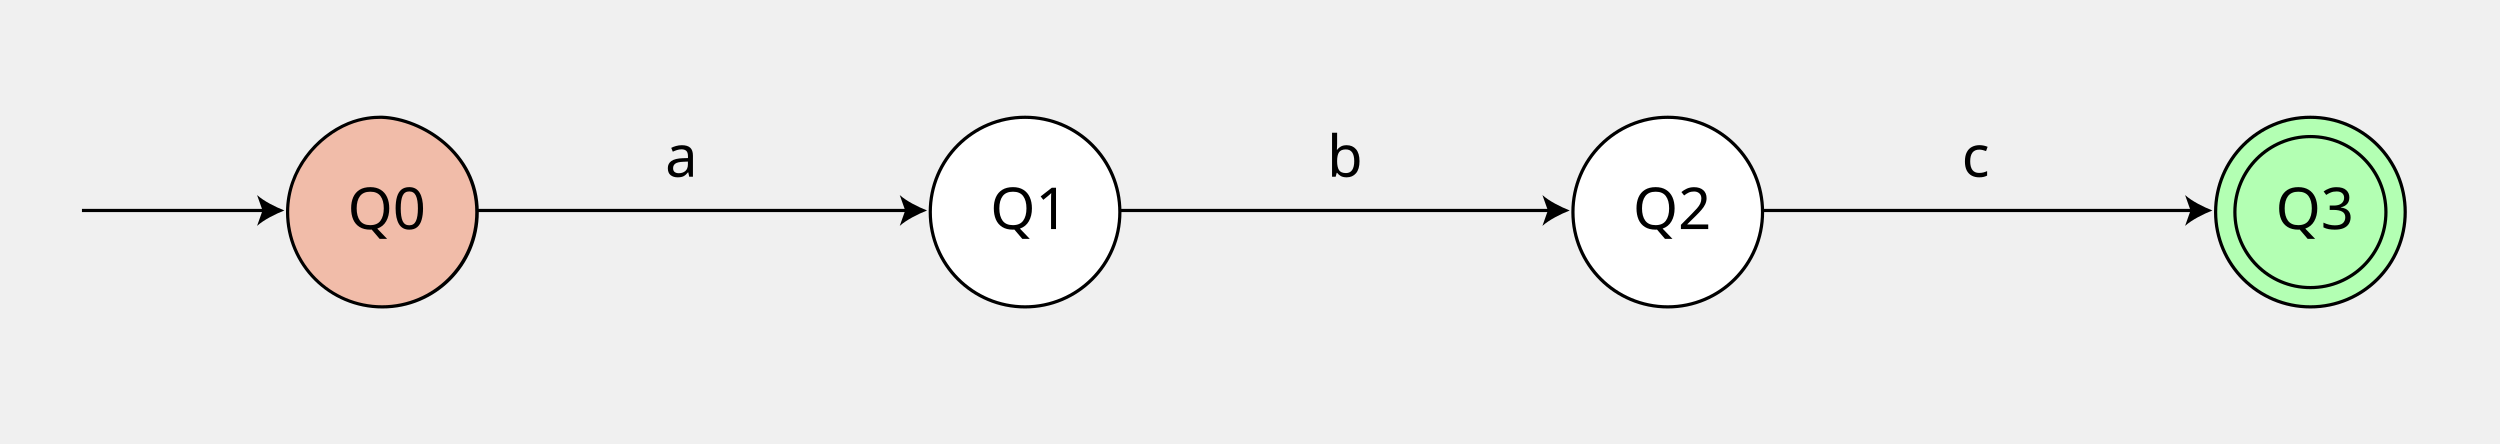
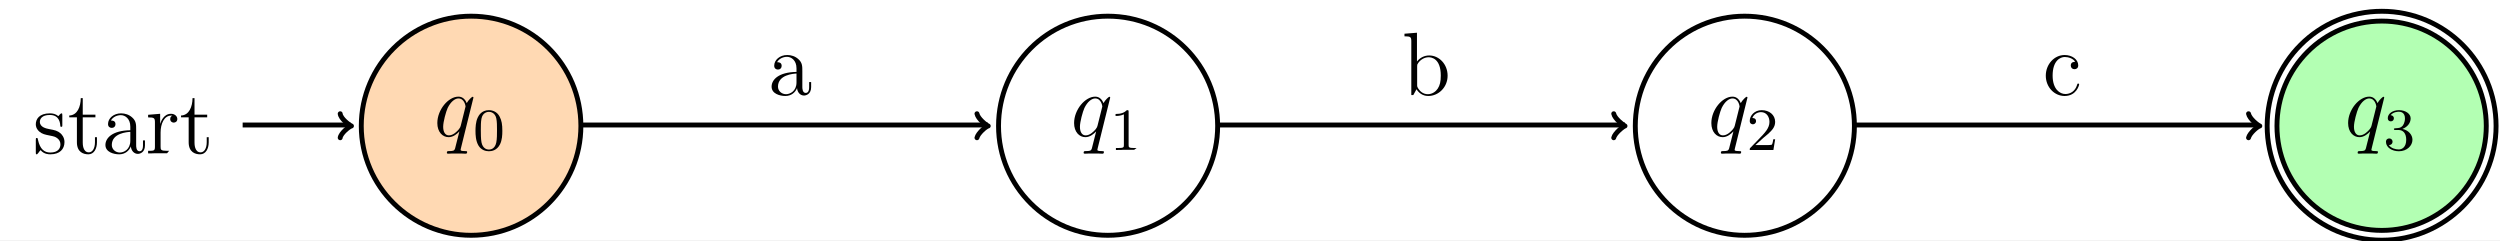
- <svg xmlns="http://www.w3.org/2000/svg" version="1.1" id="Layer_1" x="0px" y="0px" viewBox="0 0 778 138" style="enable-background:new 0 0 778 138;" xml:space="preserve">
+ <svg xmlns="http://www.w3.org/2000/svg" xmlns:xlink="http://www.w3.org/1999/xlink" x="0" y="0" width="510" height="49" viewBox="0 0 510 49" version="1.1" style="display: block;margin-left: auto;margin-right: auto;">
+   <defs>
+     <style type="text/css">
+ 
+ .g5_1{
+ fill: none;
+ stroke: #FFFFFF;
+ stroke-width: 1;
+ stroke-linecap: butt;
+ stroke-linejoin: miter;
+ }
+ .g2_1{
+ fill: none;
+ stroke: #000000;
+ stroke-width: 1;
+ stroke-linecap: butt;
+ stroke-linejoin: miter;
+ }
+ .g3_1{
+ fill: none;
+ stroke: #000000;
+ stroke-width: 1;
+ stroke-linecap: round;
+ stroke-linejoin: round;
+ }
+ .g4_1{
+ fill: #B3FFB3;
+ stroke: #000000;
+ stroke-width: 3;
+ stroke-linecap: butt;
+ stroke-linejoin: miter;
+ }
+ .g1_1{
+ fill: #FFD9B3;
+ stroke: #000000;
+ stroke-width: 1;
+ stroke-linecap: butt;
+ stroke-linejoin: miter;
+ }
+ 
+ .s3_1{
+ font-size: 18.26px;
+ font-family: CMR12_9;
+ fill: TRANSPARENT;
+ }
+ .s2_1{
+ font-size: 12.18px;
+ font-family: CMR8_8;
+ fill: TRANSPARENT;
+ }
+ .s1_1{
+ font-size: 18.26px;
+ font-family: CMMI12_7;
+ fill: TRANSPARENT;
+ }
+ 
+ </style>
+   </defs>
+   <path d="M0,0 L0,49 L510,49 L510,0 Z " fill="#FFFFFF" stroke="none" />
+   <path d="M118.5,25.7C118.5,13.3,108.5,3.3,96.1,3.3c-12.3,0,-22.4,10,-22.4,22.4C73.7,38,83.8,48,96.1,48c12.4,0,22.4,-10,22.4,-22.3Z" class="g1_1" />
+   <g fill="#000000">
+     <use xlink:href="#f0_1" transform="matrix(12,0,0,12,88.5,27.8)" />
+     <use xlink:href="#f1_1" transform="matrix(8,0,0,8,96.5,30.6)" />
+   </g>
+   <text x="88" y="27" dx="0" class="s1_1">q</text>
+   <text x="96" y="30" dx="0" class="s2_1">0</text>
+   <path d="M49.5,25.5l22,0" class="g2_1" />
+   <path d="M69.4,23.2c0.1,1,1.8,2.3,2.3,2.5c-0.5,0.1,-2.2,1.5,-2.3,2.4" class="g3_1" />
+   <g fill="#000000">
+     <use xlink:href="#f2_5" transform="matrix(12,0,0,12,6.7,31.3)" />
+     <use xlink:href="#f2_6" transform="matrix(12,0,0,12,13.8,31.3)" />
+     <use xlink:href="#f2_1" transform="matrix(12,0,0,12,20.7,31.3)" />
+     <use xlink:href="#f2_4" transform="matrix(12,0,0,12,29.7,31.3)" />
+     <use xlink:href="#f2_6" transform="matrix(12,0,0,12,36.6,31.3)" />
+   </g>
+   <text x="6" y="31" dx="0,0,0,0,0" class="s3_1">start</text>
+   <path d="M248.4,25.7C248.4,13.3,238.4,3.3,226,3.3c-12.3,0,-22.3,10,-22.3,22.4C203.7,38,213.7,48,226,48c12.4,0,22.4,-10,22.4,-22.3Z" class="g2_1" />
+   <g fill="#000000">
+     <use xlink:href="#f0_1" transform="matrix(12,0,0,12,218.4,27.8)" />
+     <use xlink:href="#f1_2" transform="matrix(8,0,0,8,226.4,30.6)" />
+   </g>
+   <text x="218" y="27" dx="0" class="s1_1">q</text>
+   <text x="226" y="30" dx="0" class="s2_1">1</text>
+   <path d="M378.3,25.7c0,-12.4,-10,-22.4,-22.4,-22.4c-12.3,0,-22.3,10,-22.3,22.4c0,12.3,10,22.3,22.3,22.3c12.4,0,22.4,-10,22.4,-22.3Z" class="g2_1" />
+   <g fill="#000000">
+     <use xlink:href="#f0_1" transform="matrix(12,0,0,12,348.4,27.8)" />
+     <use xlink:href="#f1_3" transform="matrix(8,0,0,8,356.3,30.6)" />
+   </g>
+   <text x="348" y="27" dx="0" class="s1_1">q</text>
+   <text x="356" y="30" dx="0" class="s2_1">2</text>
+   <path d="M508.2,25.7c0,-12.4,-10,-22.4,-22.3,-22.4c-12.4,0,-22.4,10,-22.4,22.4c0,12.3,10,22.3,22.4,22.3c12.3,0,22.3,-10,22.3,-22.3Z" class="g4_1" />
+   <path d="M508.2,25.7c0,-12.4,-10,-22.4,-22.3,-22.4c-12.4,0,-22.4,10,-22.4,22.4c0,12.3,10,22.3,22.4,22.3c12.3,0,22.3,-10,22.3,-22.3Z" class="g5_1" />
+   <g fill="#000000">
+     <use xlink:href="#f0_1" transform="matrix(12,0,0,12,478.3,27.8)" />
+     <use xlink:href="#f1_4" transform="matrix(8,0,0,8,486.2,30.6)" />
+   </g>
+   <text x="478" y="27" dx="0" class="s1_1">q</text>
+   <text x="486" y="30" dx="0" class="s2_1">3</text>
+   <path d="M118.5,25.5l83,0" class="g2_1" />
+   <path d="M199.3,23.2c0.2,1,1.8,2.3,2.3,2.5c-0.5,0.1,-2.1,1.5,-2.3,2.4" class="g3_1" />
+   <g fill="#000000">
+     <use xlink:href="#f2_1" transform="matrix(12,0,0,12,156.6,19.4)" />
+   </g>
+   <text x="156" y="19" dx="0" class="s3_1">a</text>
+   <path d="M248.5,25.5l83,0" class="g2_1" />
+   <path d="M329.2,23.2c0.2,1,1.9,2.3,2.3,2.5c-0.4,0.1,-2.1,1.5,-2.3,2.4" class="g3_1" />
+   <g fill="#000000">
+     <use xlink:href="#f2_2" transform="matrix(12,0,0,12,286,19.4)" />
+   </g>
+   <text x="286" y="19" dx="0" class="s3_1">b</text>
+   <path d="M378.5,25.5l82,0" class="g2_1" />
+   <path d="M458.7,23.2c0.2,1,1.8,2.3,2.3,2.5c-0.5,0.1,-2.1,1.5,-2.3,2.4" class="g3_1" />
+   <g fill="#000000">
+     <use xlink:href="#f2_3" transform="matrix(12,0,0,12,416.7,19.4)" />
+   </g>
+   <text x="416" y="19" dx="0" class="s3_1">c</text>
+   <defs>
+     <path d="M256.7,15.3c71.8,0,139,65.7,172.6,108.5c21.4,29,21.4,32,29,58l74.9,299.5c1.5,3,6.1,22.9,6.1,24.4c0,12.2,-19.9,137.5,-120.7,137.5c-59.6,0,-131.4,-55,-183.3,-161.9C206.3,417.1,158.9,246,158.9,161.9C158.9,71.8,194,15.3,256.7,15.3ZM241.4,-296.3c-10.7,0,-19.9,4.6,-19.9,15.3c0,29,15.3,29,32.1,29c71.8,1.5,94.7,1.5,108.5,47.4l13.7,55l58.1,229L432.4,81C400.3,45.8,333.1,-15.2,252.1,-15.2C148.2,-15.2,59.6,73.3,59.6,224.6c0,226.1,186.4,449.2,359,449.2c65.7,0,113.1,-41.3,140.6,-110c29,53.4,88.6,108.4,100.8,108.4c7.6,0,13.8,-6.1,13.8,-13.7L461.4,-200c-4.6,-19.9,-6.1,-21.4,-6.1,-29.1c0,-12.2,4.6,-22.9,76.4,-22.9c22.9,0,35.1,0,35.1,-15.3c0,-29,-18.3,-29,-27.5,-29c-22.9,0,-48.9,3.1,-71.8,3.1l-155.8,0c-21.4,0,-48.9,-3.1,-70.3,-3.1Z" id="f0_1" transform="scale(0.001,-0.001)" />
+     <path d="M404.9,10.7c50.4,0,155.8,21.4,187.9,181.8c18.3,85.6,18.3,223.1,18.3,313.2c0,103.9,0,218.5,-18.3,302.5c-30.6,139,-136,165,-187.9,165c-38.2,0,-157.4,-15.3,-189.5,-171.1c-16.8,-84,-16.8,-191,-16.8,-296.4c0,-79.4,0,-223.1,16.8,-310.1C247.5,35.1,352.9,10.7,404.9,10.7Zm0,-42.7c-81,0,-194.1,29,-264.3,142c-73.4,122.2,-78,276.5,-78,377.4c0,79.4,3.1,230.7,58.1,342.2c21.4,42.8,91.7,186.4,284.2,186.4c84,0,207.7,-33.6,275,-168.1c50.4,-97.8,67.2,-197.1,67.2,-360.5c0,-99.3,-4.6,-235.3,-61.1,-345.3C609.6,-9.1,478.2,-32,404.9,-32Z" id="f1_1" transform="scale(0.001,-0.001)" />
+     <path d="M65.7,-15.2c-15.3,0,-15.3,7.7,-15.3,35.1l0,207.7c0,27.5,0,35.2,16.8,35.2c4.6,0,10.7,0,13.8,-6.1c1.5,-1.6,1.5,-3.1,7.6,-30.6C122.2,73.3,195.6,15.3,296.4,15.3c134.4,0,172.6,73.3,172.6,139c0,42.8,-19.8,76.4,-47.3,99.3c-38.2,30.6,-58.1,35.2,-142.1,52C209.3,319.3,157.4,330,108.5,372.8C50.4,426.3,50.4,479.7,50.4,496.5c0,84.1,55,184.9,239.9,184.9c48.9,0,96.2,-9.2,143.6,-47.4c10.7,13.8,39.7,47.4,51.9,47.4c15.3,0,15.3,-7.6,15.3,-35.1l0,-158.9c0,-27.5,0,-35.2,-16.8,-35.2c-4.6,0,-15.3,0,-16.8,12.2c-3.1,47.4,-12.2,189.5,-178.7,189.5C151.3,653.9,119.2,583.6,119.2,536.3C119.2,444.6,230.7,423.2,276.5,414C377.4,395.7,418.6,386.5,473.6,339.2C487.4,325.4,537.8,276.5,537.8,194C537.8,73.3,458.3,-15.2,297.9,-15.2c-26,0,-108.5,0,-166.5,71.7C108.5,32.1,108.5,29,100.8,18.3C74.9,-13.7,73.3,-15.2,65.7,-15.2Z" id="f2_5" transform="scale(0.001,-0.001)" />
+     <path d="M351.4,-15.2c-81,0,-194,35.1,-194,204.6l0,424.8l-129.9,0l0,30.5c139,4.6,194,151.3,195.6,294.9l33.6,0l0,-281.1l215.4,0l0,-44.3l-215.4,0l0,-427.8c0,-26,0,-168.1,103.9,-168.1c59.5,0,103.8,64.2,103.8,174.2l0,84l33.7,0l0,-87.1c0,-110,-50.5,-204.6,-146.7,-204.6Z" id="f2_6" transform="scale(0.001,-0.001)" />
+     <path d="M313.2,15.3c65.7,0,177.2,50.4,177.2,200.1l0,151.3C435.4,363.6,175.7,345.3,175.7,143.6C175.7,70.3,238.3,15.3,313.2,15.3ZM301,-15.2C207.8,-15.2,67.2,22.9,67.2,143.6c0,117.7,116.1,246,423.2,250.6l0,61.1c0,137.5,-90.1,195.5,-160.4,195.5c-61.1,0,-134.4,-27.5,-169.6,-91.6c22.9,0,77.9,0,77.9,-62.7c0,-36.6,-25.9,-62.6,-62.6,-62.6c-35.1,0,-64.2,21.4,-64.2,65.7c0,99.3,96.3,181.8,221.6,181.8c67.2,0,135.9,-21.4,189.4,-70.3c67.2,-59.6,67.2,-120.7,67.2,-203.2l0,-267.3c0,-23,0,-103.9,58.1,-103.9c21.4,0,58,12.2,58,99.3l0,85.5l33.6,0l0,-85.5C739.4,13.8,650.8,-7.5,618.8,-7.5c-65.7,0,-113.1,54.9,-119.2,126.7C470.6,45.8,401.8,-15.2,301,-15.2Z" id="f2_1" transform="scale(0.001,-0.001)" />
+     <path d="M42.8,0l0,44.3c99.3,0,116.1,0,116.1,68.8l0,414c0,74.8,-12.2,85.5,-116.1,85.5l0,44.3l204.7,16.9l0,-169.6l1.5,0c9.2,29,53.5,169.6,183.4,169.6c65.7,0,106.9,-42.8,106.9,-88.7C539.3,543.9,508.8,524,478.2,524c-24.4,0,-59.6,16.8,-59.6,61.1c0,41.3,24.5,50.5,36.7,56.6c-6.1,1.5,-9.2,1.5,-21.4,1.5C316.3,643.2,255.1,504.2,255.1,356l0,-239.9c0,-55,3.1,-71.8,114.6,-71.8l30.6,0L365.1,3.1l-195.5,0C85.6,3.1,215.4,0,42.8,0Z" id="f2_4" transform="scale(0.001,-0.001)" />
+     <path d="M155.8,0l0,50.4l53.5,0C354.4,50.4,359,68.8,359,125.3L359,909C270.4,867.8,187.9,867.8,146.7,867.8l0,50.4c145.1,0,226.1,36.7,288.7,97.8c41.3,0,44.3,-1.6,44.3,-42.8l0,-847.9c0,-56.5,4.6,-74.9,149.7,-74.9l53.5,0L620.3,4.6l-270.4,0C218.5,4.6,418.6,0,155.8,0Z" id="f1_2" transform="scale(0.001,-0.001)" />
+     <path d="M81,0c0,38.2,0,41.3,18.3,58.1L291.8,256.7C472.1,441.5,583.6,557.6,583.6,716.5c0,128.4,-73.3,249.1,-215.4,249.1C293.3,965.6,191,927.4,146.7,815.8c18.3,0,94.7,0,94.7,-79.4c0,-58.1,-47.4,-81,-79.5,-81C140.6,655.4,81,666.1,81,741c0,135.9,120.7,275,304,275c191,0,343.8,-117.7,343.8,-299.5c0,-139,-90.2,-223,-184.9,-310.1C519.4,385,455.3,334.6,430.8,311.7L224.6,125.3l271.9,0c24.5,0,140.6,0,149.8,12.2c18.3,29,30.5,105.4,35.1,136l47.4,0L684.4,0Z" id="f1_3" transform="scale(0.001,-0.001)" />
+     <path d="M397.2,-32c-174.1,0,-330,94.6,-330,239.8c0,61.1,42.8,87.1,84.1,87.1c48.8,0,84,-35.2,84,-84.1c0,-50.4,-38.2,-85.5,-93.2,-85.5C195.6,44.3,310.1,13.8,394.2,13.8c80.9,0,189.4,56.5,189.4,247.5c0,160.4,-76.4,249,-197.1,249l-76.4,0c-25.9,0,-39.7,0,-39.7,21.4c0,19.8,12.2,21.4,41.3,22.9c93.2,6.1,128.3,9.2,174.1,56.5c21.4,24.5,65.7,88.6,65.7,195.6C551.5,964,435.4,976.3,395.7,976.3c-27.5,0,-145.1,-4.6,-209.3,-88.7c33.6,-1.5,82.5,-22.9,82.5,-79.4c0,-44.3,-30.6,-77.9,-77.9,-77.9c-39.7,0,-77.9,24.4,-77.9,81c0,116.1,123.7,204.7,287.2,204.7c158.9,0,296.4,-87.1,296.4,-209.3C696.7,684.4,606.5,580.6,485.8,537.8C641.7,504.2,742.5,388.1,742.5,261.3C742.5,108.5,600.4,-32,397.2,-32Z" id="f1_4" transform="scale(0.001,-0.001)" />
+     <path d="M440,15.3c76.4,0,137.5,47.3,168.1,94.7C644.7,165,660,229.2,660,331.5C660,624.9,499.6,643.2,453.8,643.2C378.9,643.2,311.7,598.9,275,543.9c-16.8,-24.5,-16.8,-27.5,-16.8,-55l0,-314.7c0,-26,0,-32.1,19.9,-64.2C304,68.8,357.5,15.3,440,15.3Zm6.1,-30.5c-97.8,0,-163.5,58,-198.6,114.5C241.4,88.6,198.6,12.2,192.5,0L158.9,0l0,913.6c0,74.9,-12.2,85.6,-116.1,85.6l0,44.3l212.3,16.8l0,-488.9c52,64.2,123.8,102.4,207.8,102.4C632.5,673.8,776.1,524,776.1,330c0,-197.1,-154.3,-345.2,-330,-345.2Z" id="f2_2" transform="scale(0.001,-0.001)" />
+     <path d="M372.8,-15.2C200.1,-15.2,53.5,134.4,53.5,330c0,192.5,142.1,351.4,320.8,351.4C498.1,681.4,605,608.1,605,505.7C605,461.4,576,440,540.8,440c-36.6,0,-62.6,26,-62.6,62.6c0,62.7,56.5,62.7,74.9,62.7c-35.2,59.6,-119.2,82.5,-177.3,82.5c-76.4,0,-206.2,-62.7,-206.2,-316.3C169.6,99.3,293.3,18.3,386.5,18.3c82.5,0,165,45.9,198.6,154.3c4.6,18.4,6.2,23,19.9,23c4.6,0,15.3,0,15.3,-13.8c0,-13.7,-45.9,-197,-247.5,-197Z" id="f2_3" transform="scale(0.001,-0.001)" />
+   </defs>
  <style type="text/css">
- 	.st0{fill:#F1BCA9;}
- 	.st1{fill:#FFFFFF;}
- 	.st2{fill:#FFFFFF;stroke:#000000;stroke-miterlimit:10;}
- 	.st3{fill:#B3FFB3;}
- 	.st4{fill:none;stroke:#000000;stroke-miterlimit:10;}
- 	.st5{font-family:'MyriadPro-Regular';}
- 	.st6{font-size:18px;}
+ 
+ @font-face {
+ 	font-family: CMMI12_7;
+ 	src: url("fonts/CMMI12_7.woff") format("woff");
+ }
+ 
+ @font-face {
+ 	font-family: CMR12_9;
+ 	src: url("fonts/CMR12_9.woff") format("woff");
+ }
+ 
+ @font-face {
+ 	font-family: CMR8_8;
+ 	src: url("fonts/CMR8_8.woff") format("woff");
+ }
+ 
</style>
-   <g>
-     <path class="st0" d="M119,95.5c-16.3,0-29.5-13.2-29.5-29.5c0-13.6,9.8-23.8,18.9-27.5c4.2-1.7,8-2,9.8-2c0.3,0,0.6,0,0.8,0   c12.4,0.5,29.5,11,29.5,29.5C148.5,82.3,135.3,95.5,119,95.5z" />
-     <path d="M118.2,37L118.2,37c0.3,0,0.6,0,0.7,0c12.2,0.5,29,10.9,29,29c0,16-13,29-29,29S90,82,90,66c0-13.4,9.6-23.4,18.6-27.1   C112.7,37.2,116.4,37,118.2,37 M118.2,36c-1.7,0-5.6,0.2-10,2C98,42.2,89,53,89,66c0,16.6,13.4,30,30,30s30-13.4,30-30   c0-18.6-17.4-29.5-30-30C118.8,36,118.6,36,118.2,36L118.2,36z" />
-   </g>
-   <g>
-     <path class="st1" d="M319,95.5c-16.3,0-29.5-13.2-29.5-29.5s13.2-29.5,29.5-29.5s29.5,13.2,29.5,29.5S335.3,95.5,319,95.5z" />
-     <path d="M319,37c16,0,29,13,29,29s-13,29-29,29s-29-13-29-29S303,37,319,37 M319,36c-16.6,0-30,13.4-30,30s13.4,30,30,30   s30-13.4,30-30S335.6,36,319,36L319,36z" />
-   </g>
-   <path class="st2" d="M148.5,65.5" />
-   <g>
-     <path class="st1" d="M519,95.5c-16.3,0-29.5-13.2-29.5-29.5s13.2-29.5,29.5-29.5s29.5,13.2,29.5,29.5S535.3,95.5,519,95.5z" />
-     <path d="M519,37c16,0,29,13,29,29s-13,29-29,29s-29-13-29-29S503,37,519,37 M519,36c-16.6,0-30,13.4-30,30s13.4,30,30,30   s30-13.4,30-30S535.6,36,519,36L519,36z" />
-   </g>
-   <g>
-     <path class="st3" d="M719,95.5c-16.3,0-29.5-13.2-29.5-29.5s13.2-29.5,29.5-29.5s29.5,13.2,29.5,29.5S735.3,95.5,719,95.5z" />
-     <path d="M719,37c16,0,29,13,29,29s-13,29-29,29s-29-13-29-29S703,37,719,37 M719,36c-16.6,0-30,13.4-30,30s13.4,30,30,30   s30-13.4,30-30S735.6,36,719,36L719,36z" />
-   </g>
-   <g>
-     <g>
-       <line class="st4" x1="148.5" y1="65.5" x2="282.5" y2="65.5" />
-       <g>
-         <path d="M288.5,65.5c-2.8,1.1-6.4,2.9-8.5,4.8l1.7-4.8l-1.7-4.8C282.1,62.6,285.7,64.4,288.5,65.5z" />
-       </g>
-     </g>
-   </g>
-   <g>
-     <g>
-       <line class="st4" x1="348.5" y1="65.5" x2="482.5" y2="65.5" />
-       <g>
-         <path d="M488.5,65.5c-2.8,1.1-6.4,2.9-8.5,4.8l1.7-4.8l-1.7-4.8C482.1,62.6,485.7,64.4,488.5,65.5z" />
-       </g>
-     </g>
-   </g>
-   <g>
-     <g>
-       <line class="st4" x1="548.5" y1="65.5" x2="682.5" y2="65.5" />
-       <g>
-         <path d="M688.5,65.5c-2.8,1.1-6.4,2.9-8.5,4.8l1.7-4.8l-1.7-4.8C682.1,62.6,685.7,64.4,688.5,65.5z" />
-       </g>
-     </g>
-   </g>
-   <text transform="matrix(1 0 0 1 207 55)" class="st5 st6">a</text>
-   <text transform="matrix(1 0 0 1 413 55)" class="st5 st6">b</text>
-   <text transform="matrix(1 0 0 1 610.5 55)" class="st5 st6">c</text>
-   <path d="M112,36.8" />
-   <path class="st2" d="M111.5,36.5" />
-   <text transform="matrix(1 0 0 1 108.1821 71.283)" class="st5 st6">Q0</text>
-   <text transform="matrix(1 0 0 1 308.1821 71.283)" class="st5 st6">Q1</text>
-   <text transform="matrix(1 0 0 1 508.1821 71.283)" class="st5 st6">Q2</text>
-   <g>
-     <path class="st3" d="M719,89.5c-13,0-23.5-10.5-23.5-23.5S706,42.5,719,42.5S742.5,53,742.5,66S732,89.5,719,89.5z" />
-     <path d="M719,43c12.7,0,23,10.3,23,23s-10.3,23-23,23s-23-10.3-23-23S706.3,43,719,43 M719,42c-13.3,0-24,10.7-24,24s10.7,24,24,24   s24-10.7,24-24S732.3,42,719,42L719,42z" />
-   </g>
-   <text transform="matrix(1 0 0 1 708.1821 71.283)" class="st5 st6">Q3</text>
-   <g>
-     <g>
-       <line class="st4" x1="82.5" y1="65.5" x2="25.5" y2="65.5" />
-       <g>
-         <path d="M88.5,65.5c-2.8-1.1-6.4-2.9-8.5-4.8l1.7,4.8L80,70.3C82.1,68.4,85.7,66.6,88.5,65.5z" />
-       </g>
-     </g>
-   </g>
</svg>
